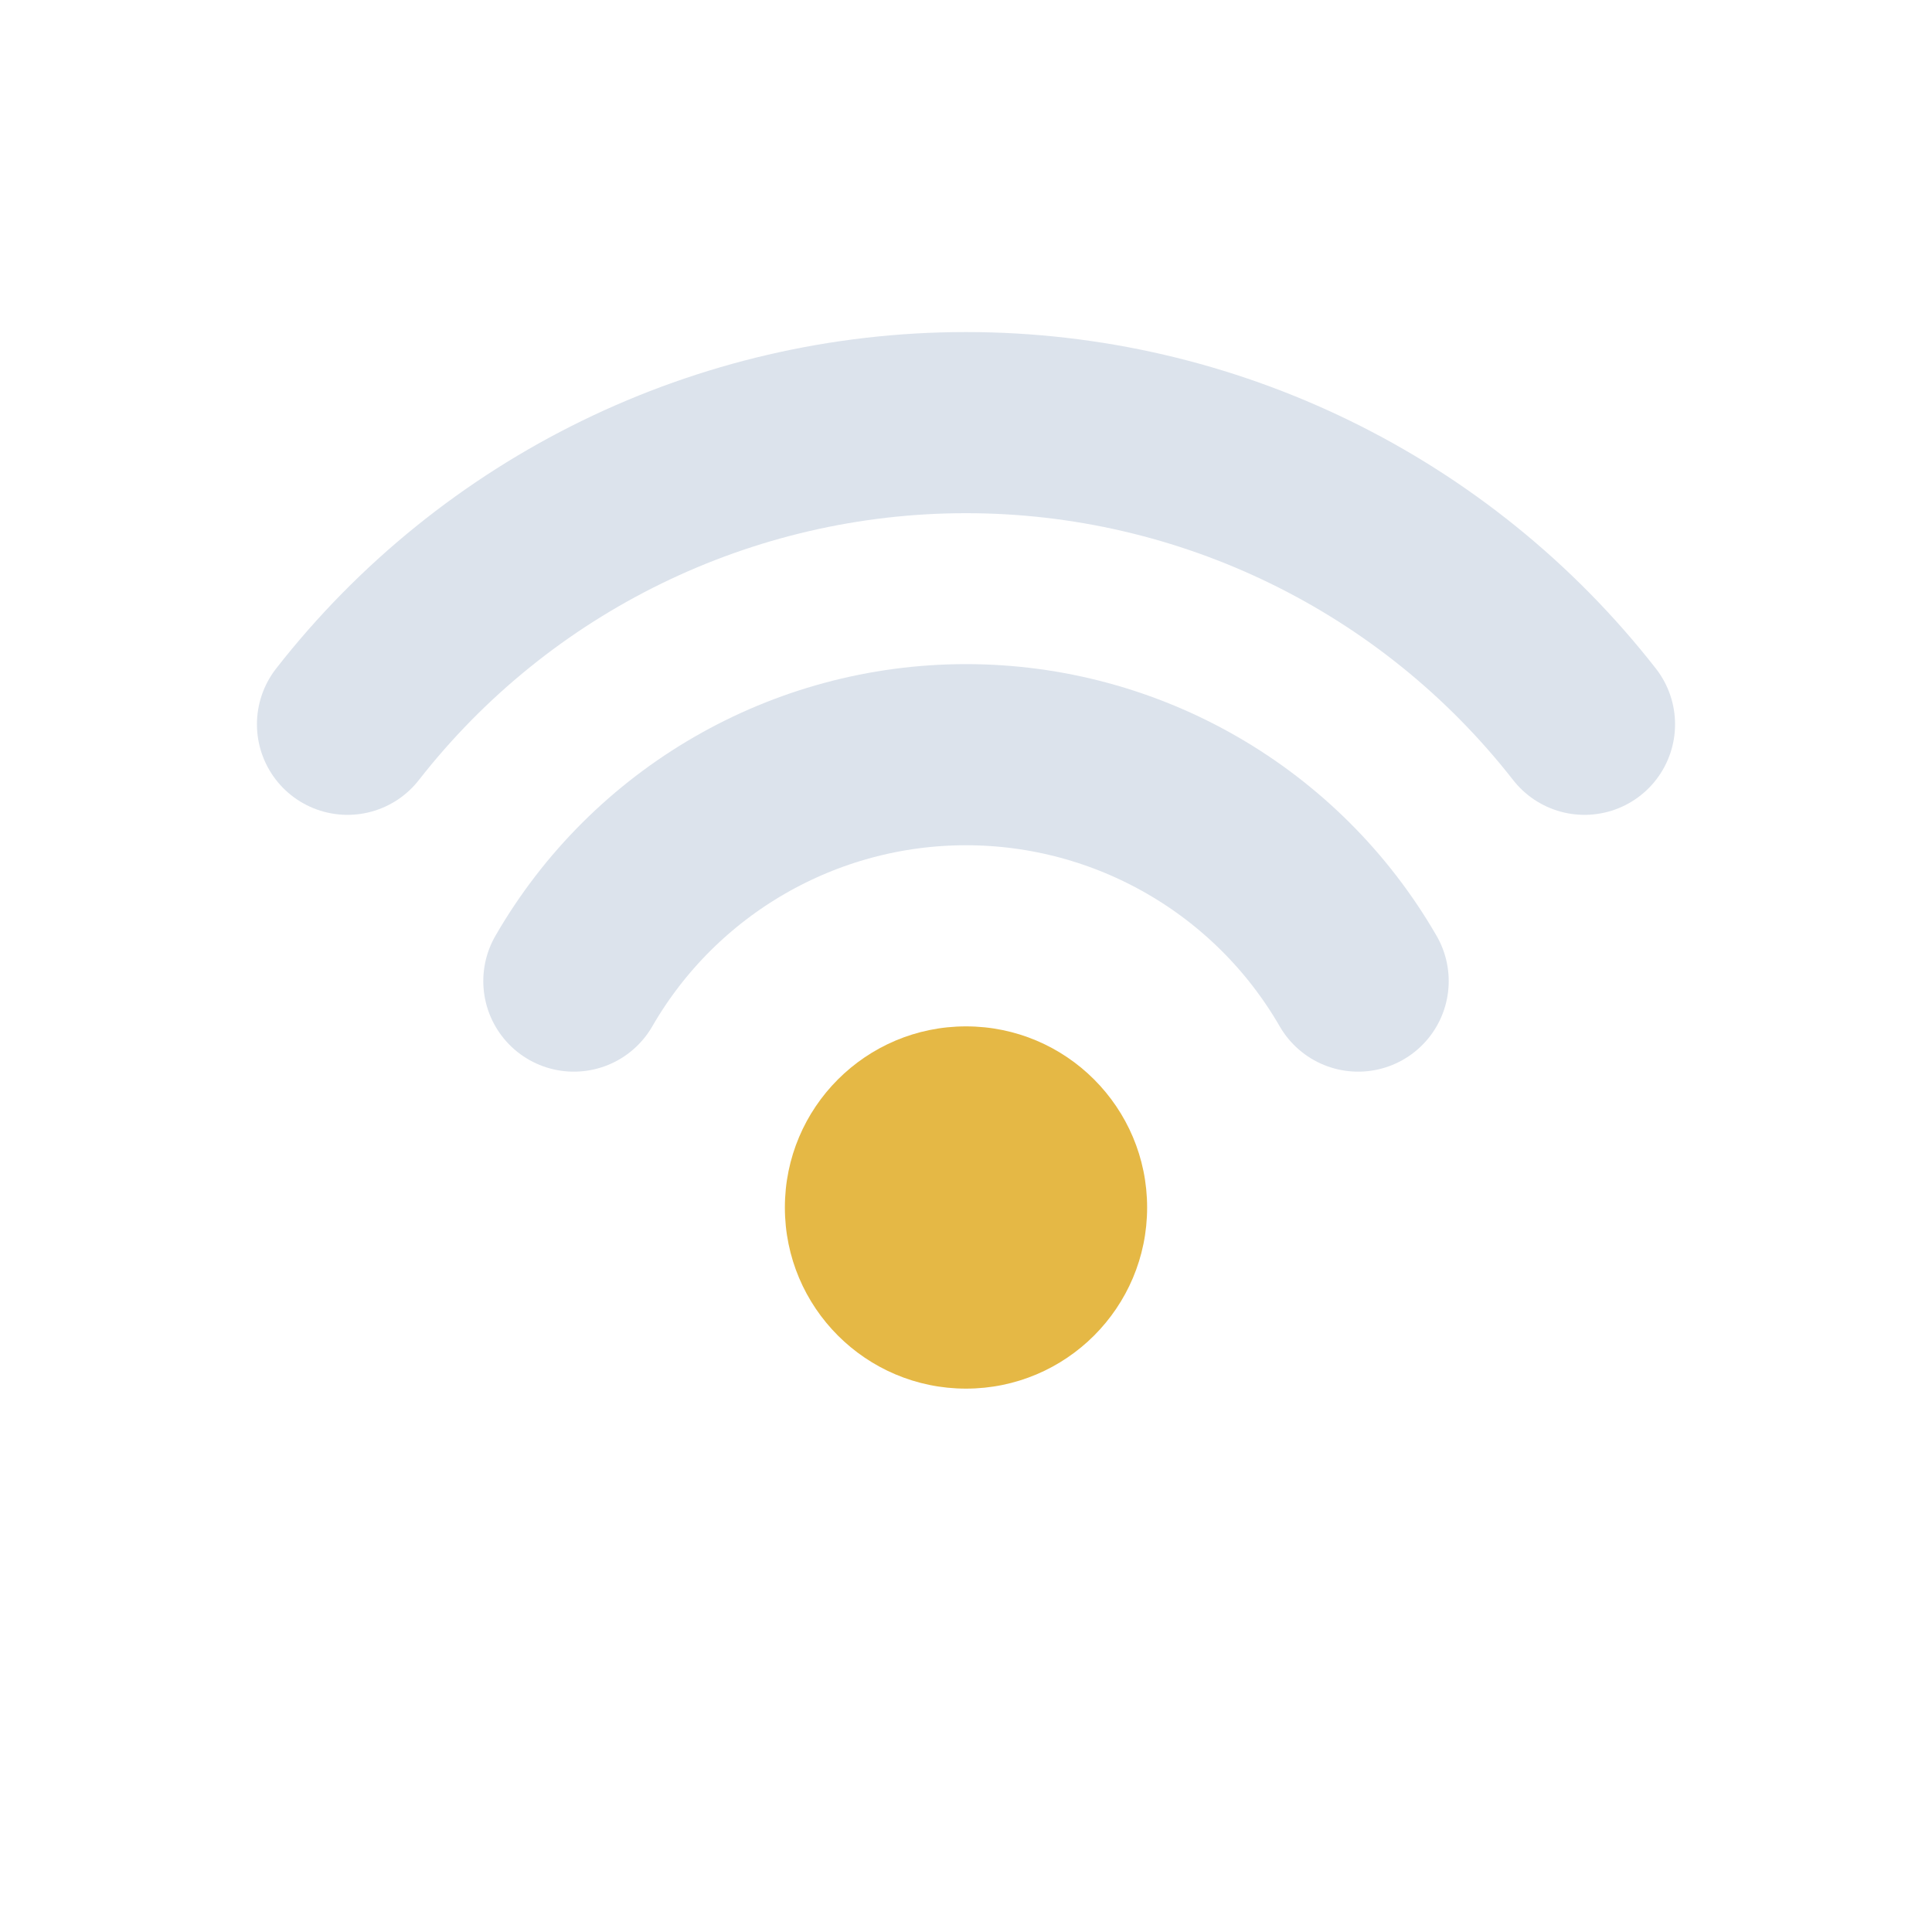
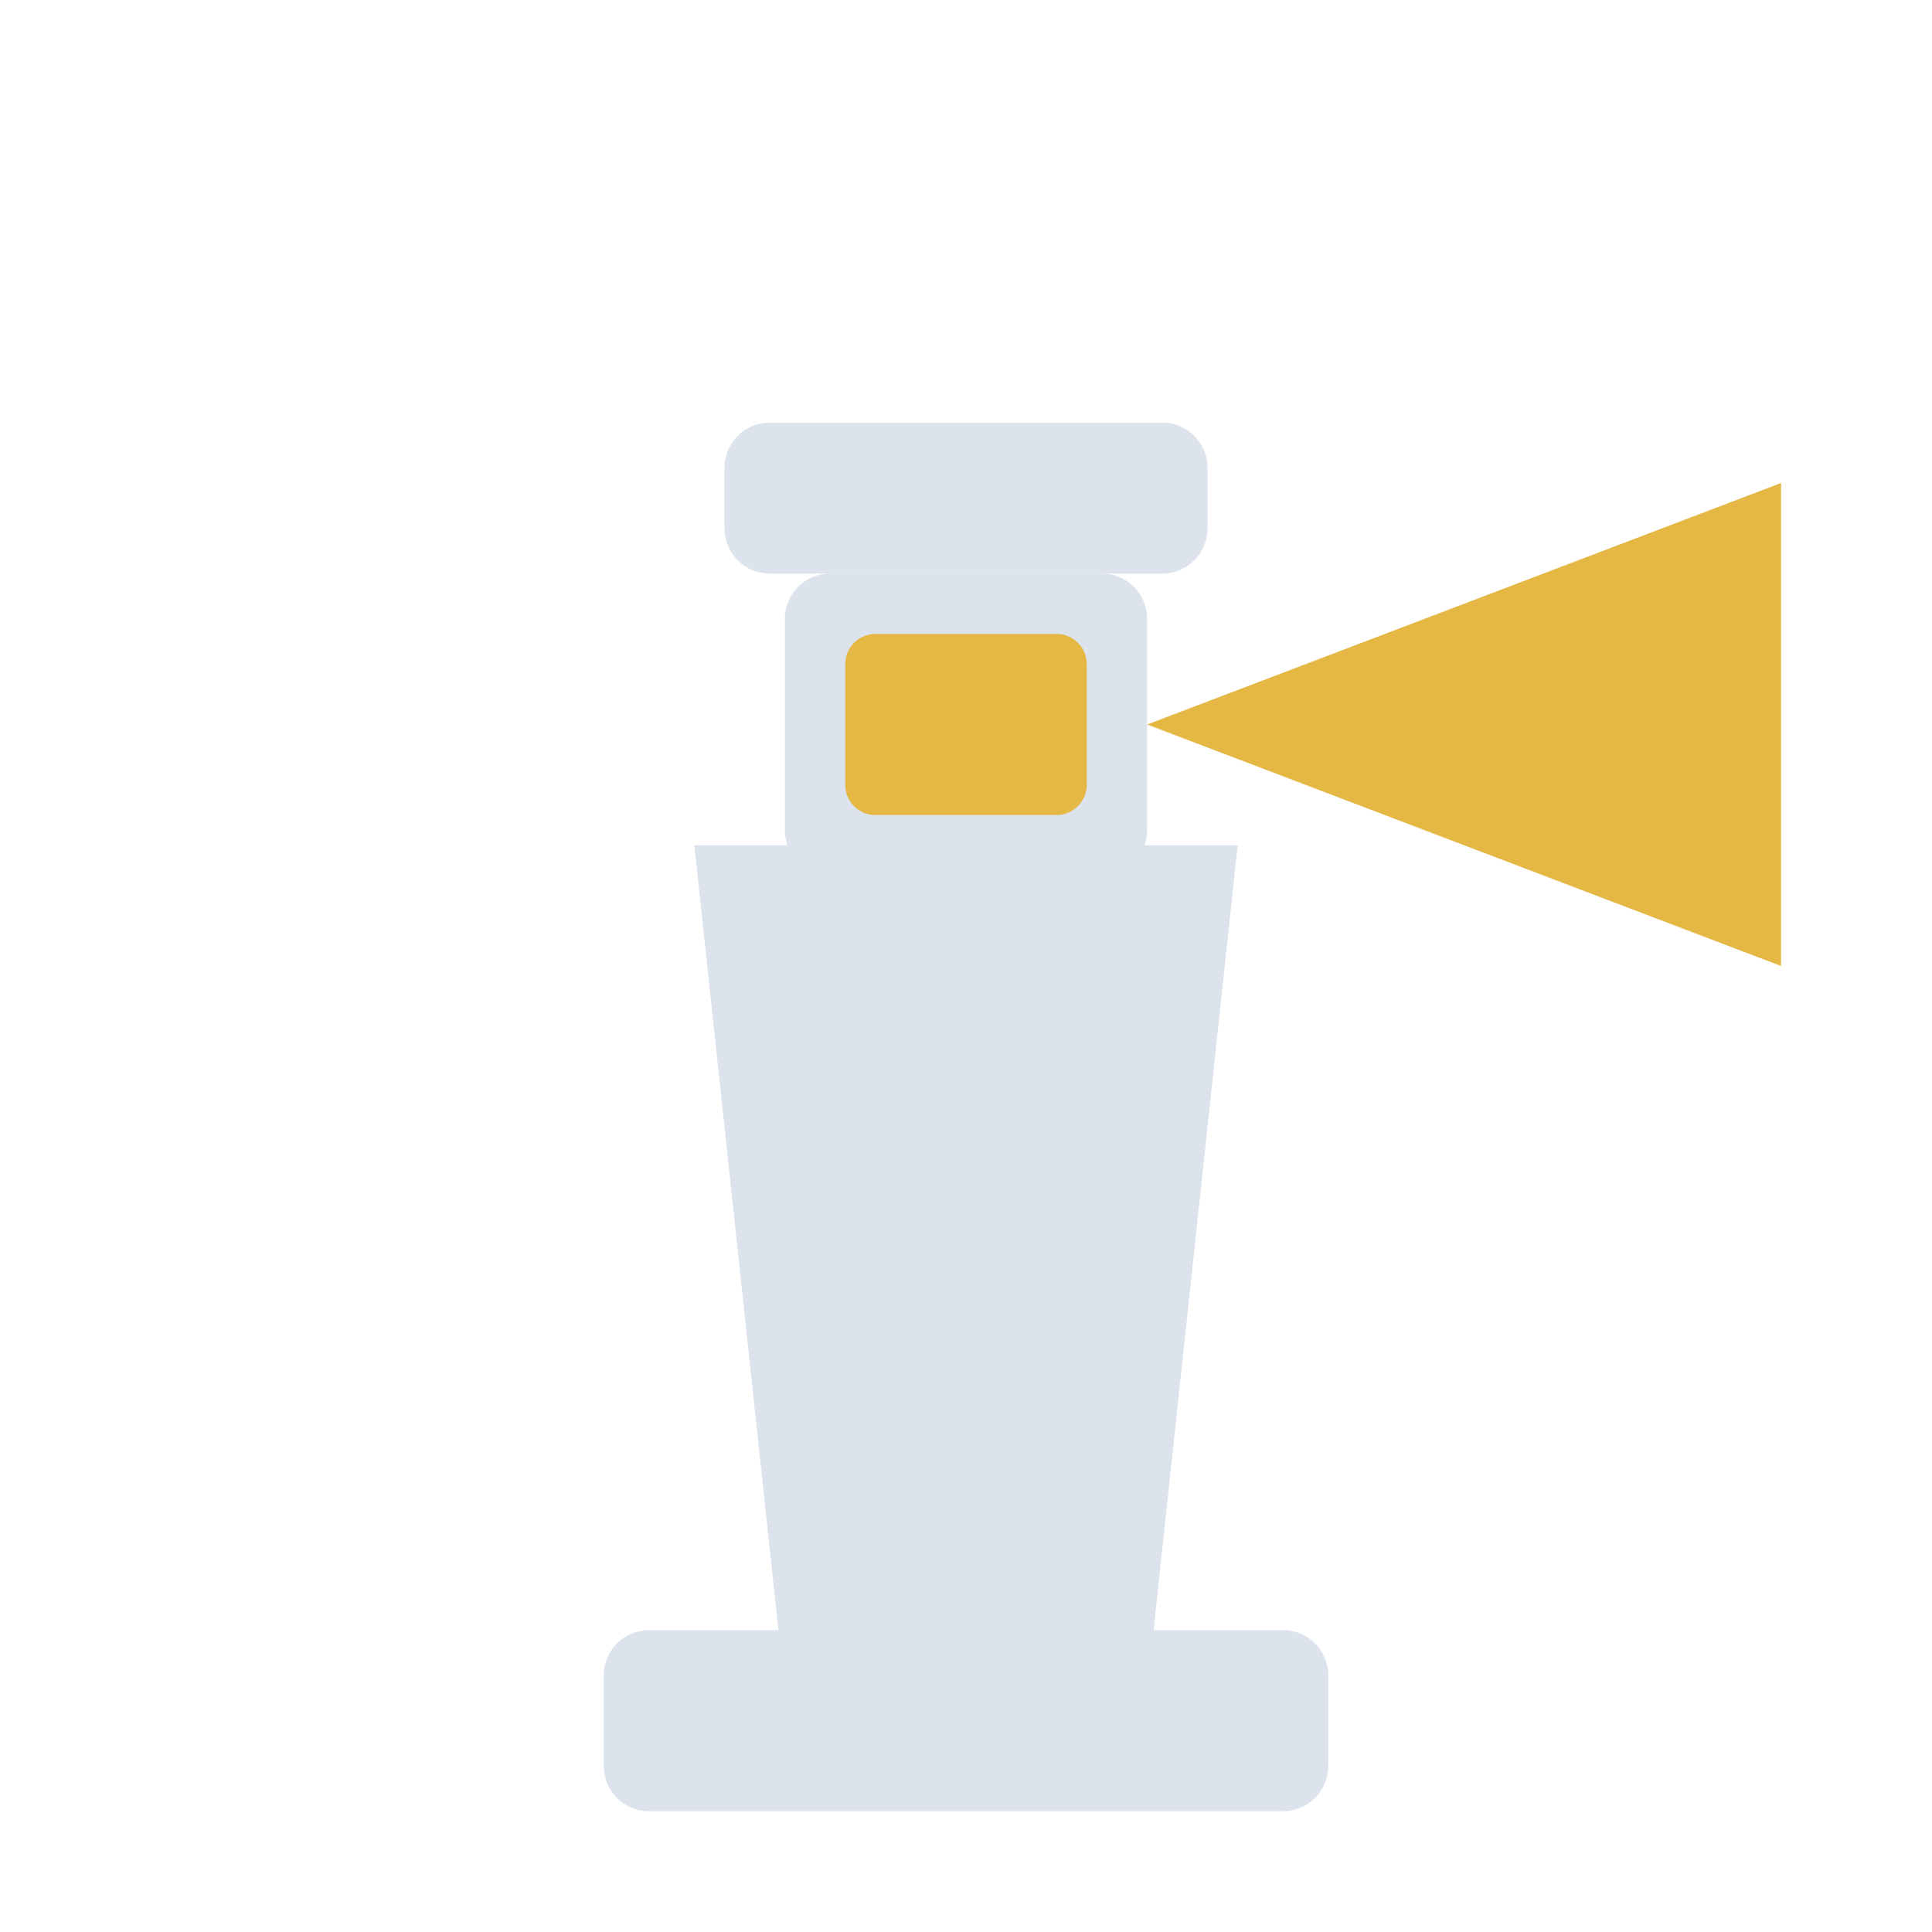
<svg xmlns="http://www.w3.org/2000/svg" width="128" height="128" viewBox="0 0 128 128">
-   <path fill="none" stroke="#DCE3EC" stroke-width="12.0" stroke-linecap="round" d="M 38.019 65.000 A 30.000 30.000 0 0 1 89.981 65.000" />
-   <path fill="none" stroke="#DCE3EC" stroke-width="12.0" stroke-linecap="round" d="M 23.023 47.986 A 52.000 52.000 0 0 1 104.977 47.986" />
-   <circle fill="#E5B845" cx="64.0" cy="80.0" r="12.0" />
+   <path fill="#DCE3EC" fill-rule="nonzero" d="M 46 56 L 82 56 L 76 112 L 52 112 Z" />
+   <rect x="40.00" y="108.00" width="48.00" height="12.00" rx="3.00" ry="3.00" fill="#DCE3EC" />
+   <rect x="48.00" y="28.00" width="32.00" height="10.00" rx="3.00" ry="3.00" fill="#DCE3EC" />
+   <rect x="52.00" y="38.00" width="24.00" height="20.00" rx="3.00" ry="3.00" fill="#DCE3EC" />
+   <rect x="56.00" y="42.00" width="16.00" height="12.00" rx="2.00" ry="2.00" fill="#E5B845" />
+   <path fill="#E5B845" fill-rule="nonzero" d="M 76 48 L 118 32 L 118 64 Z" />
</svg>
